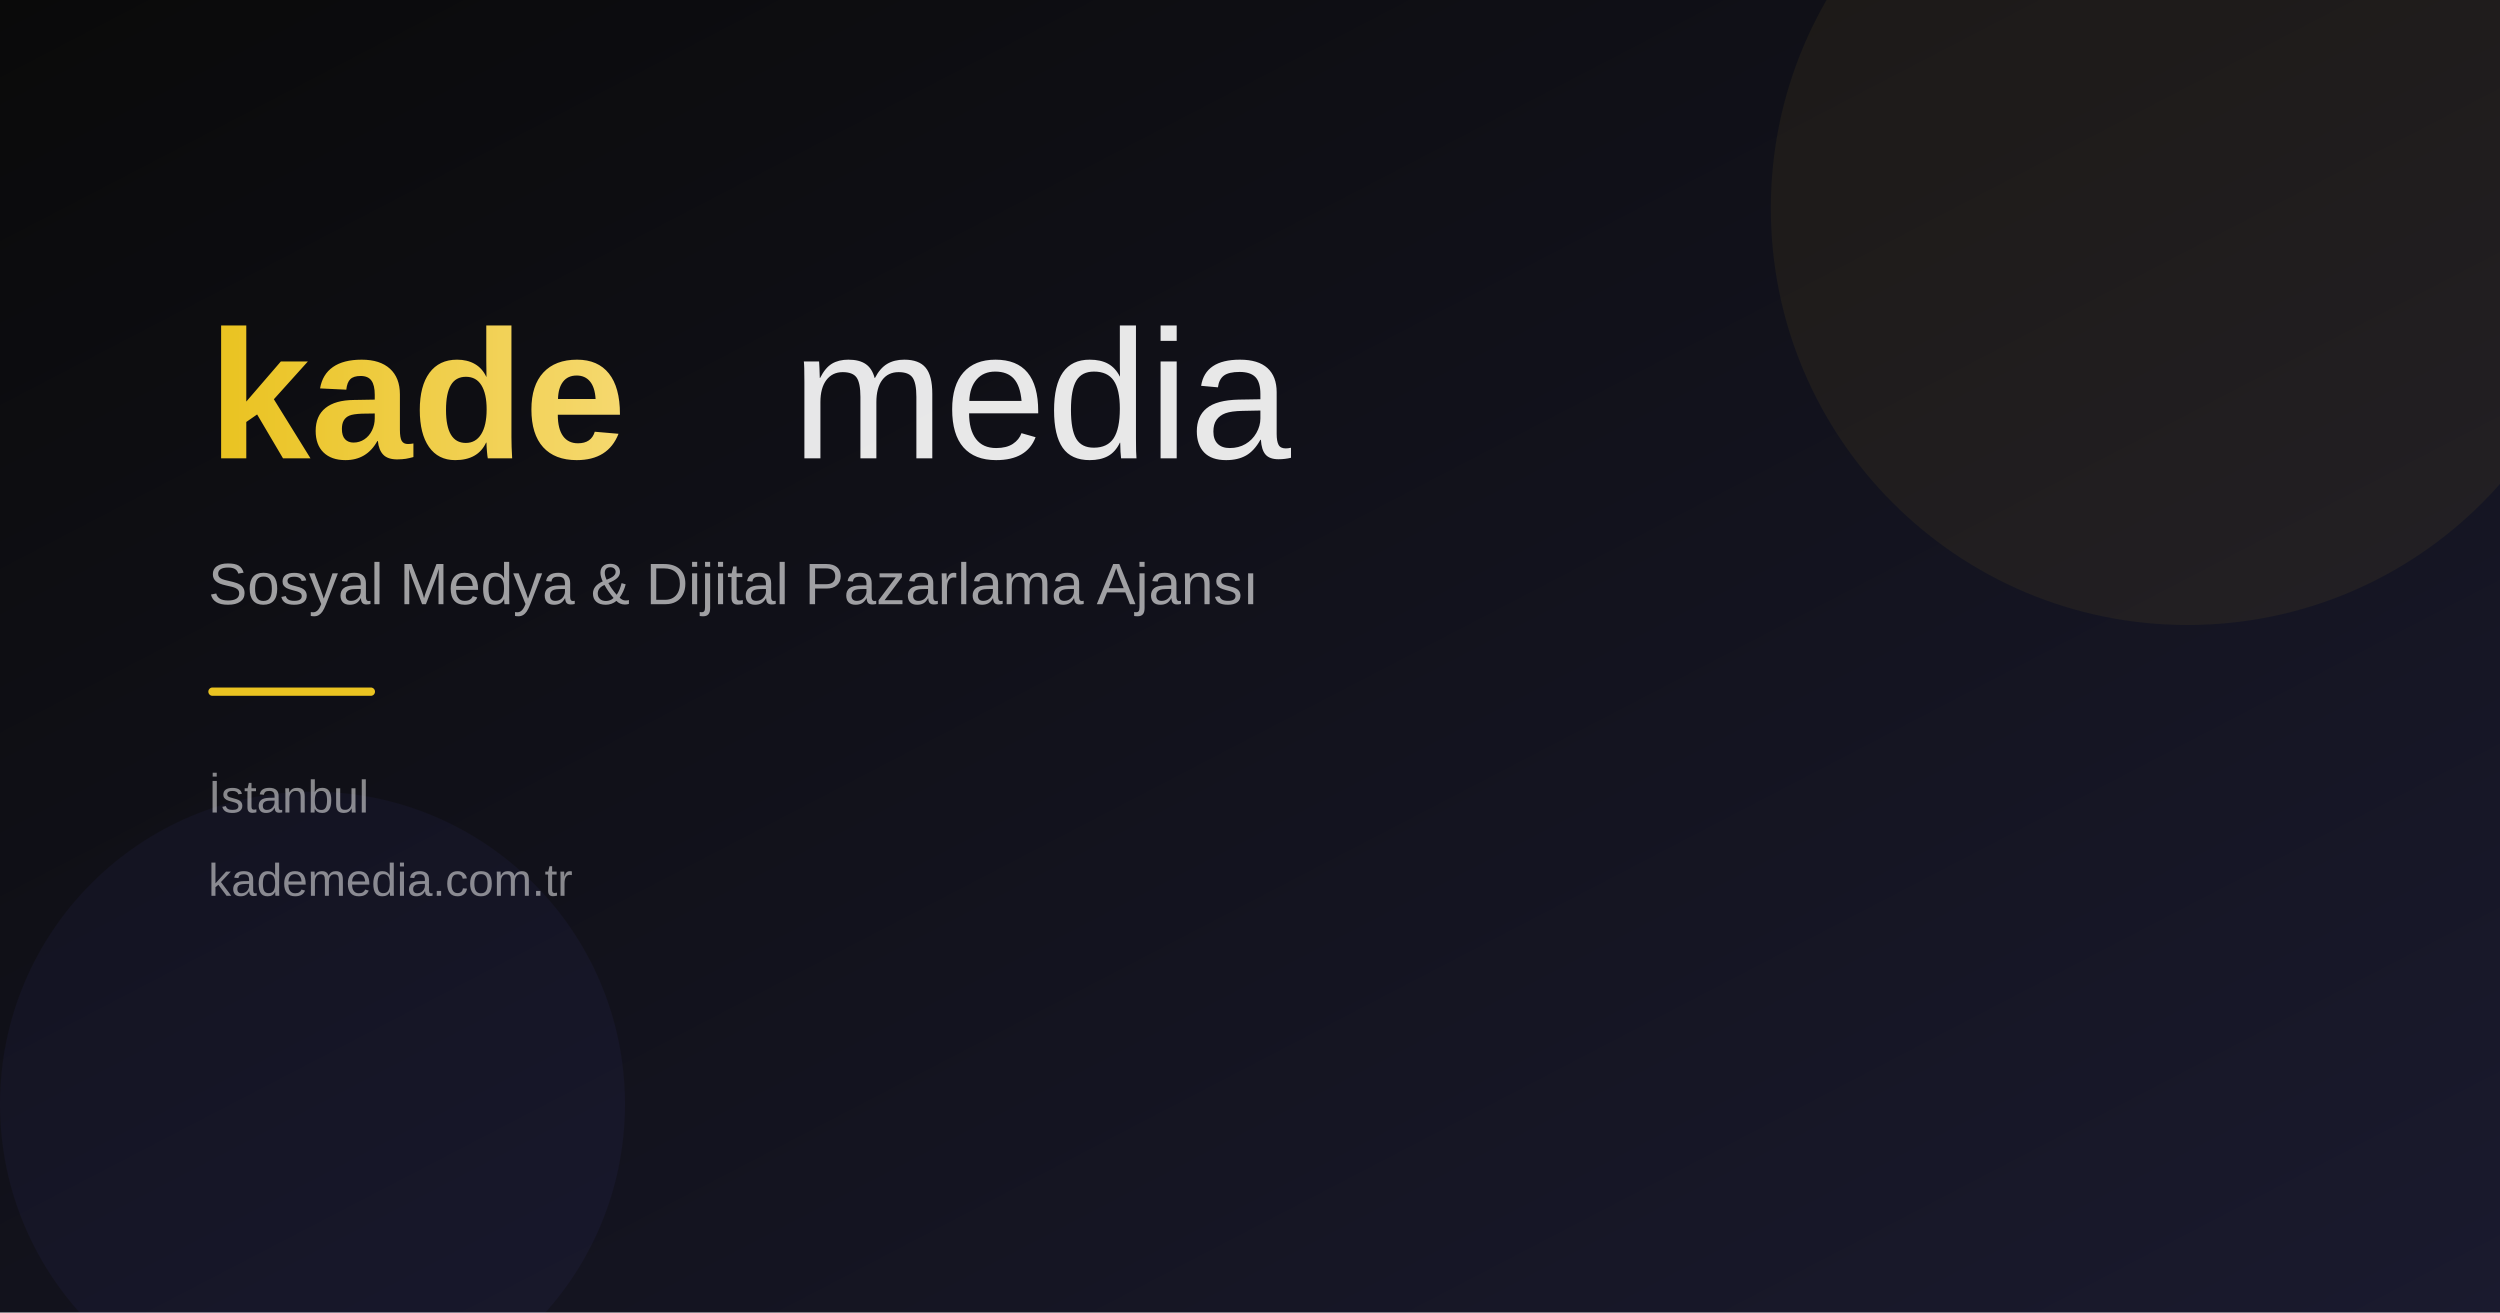
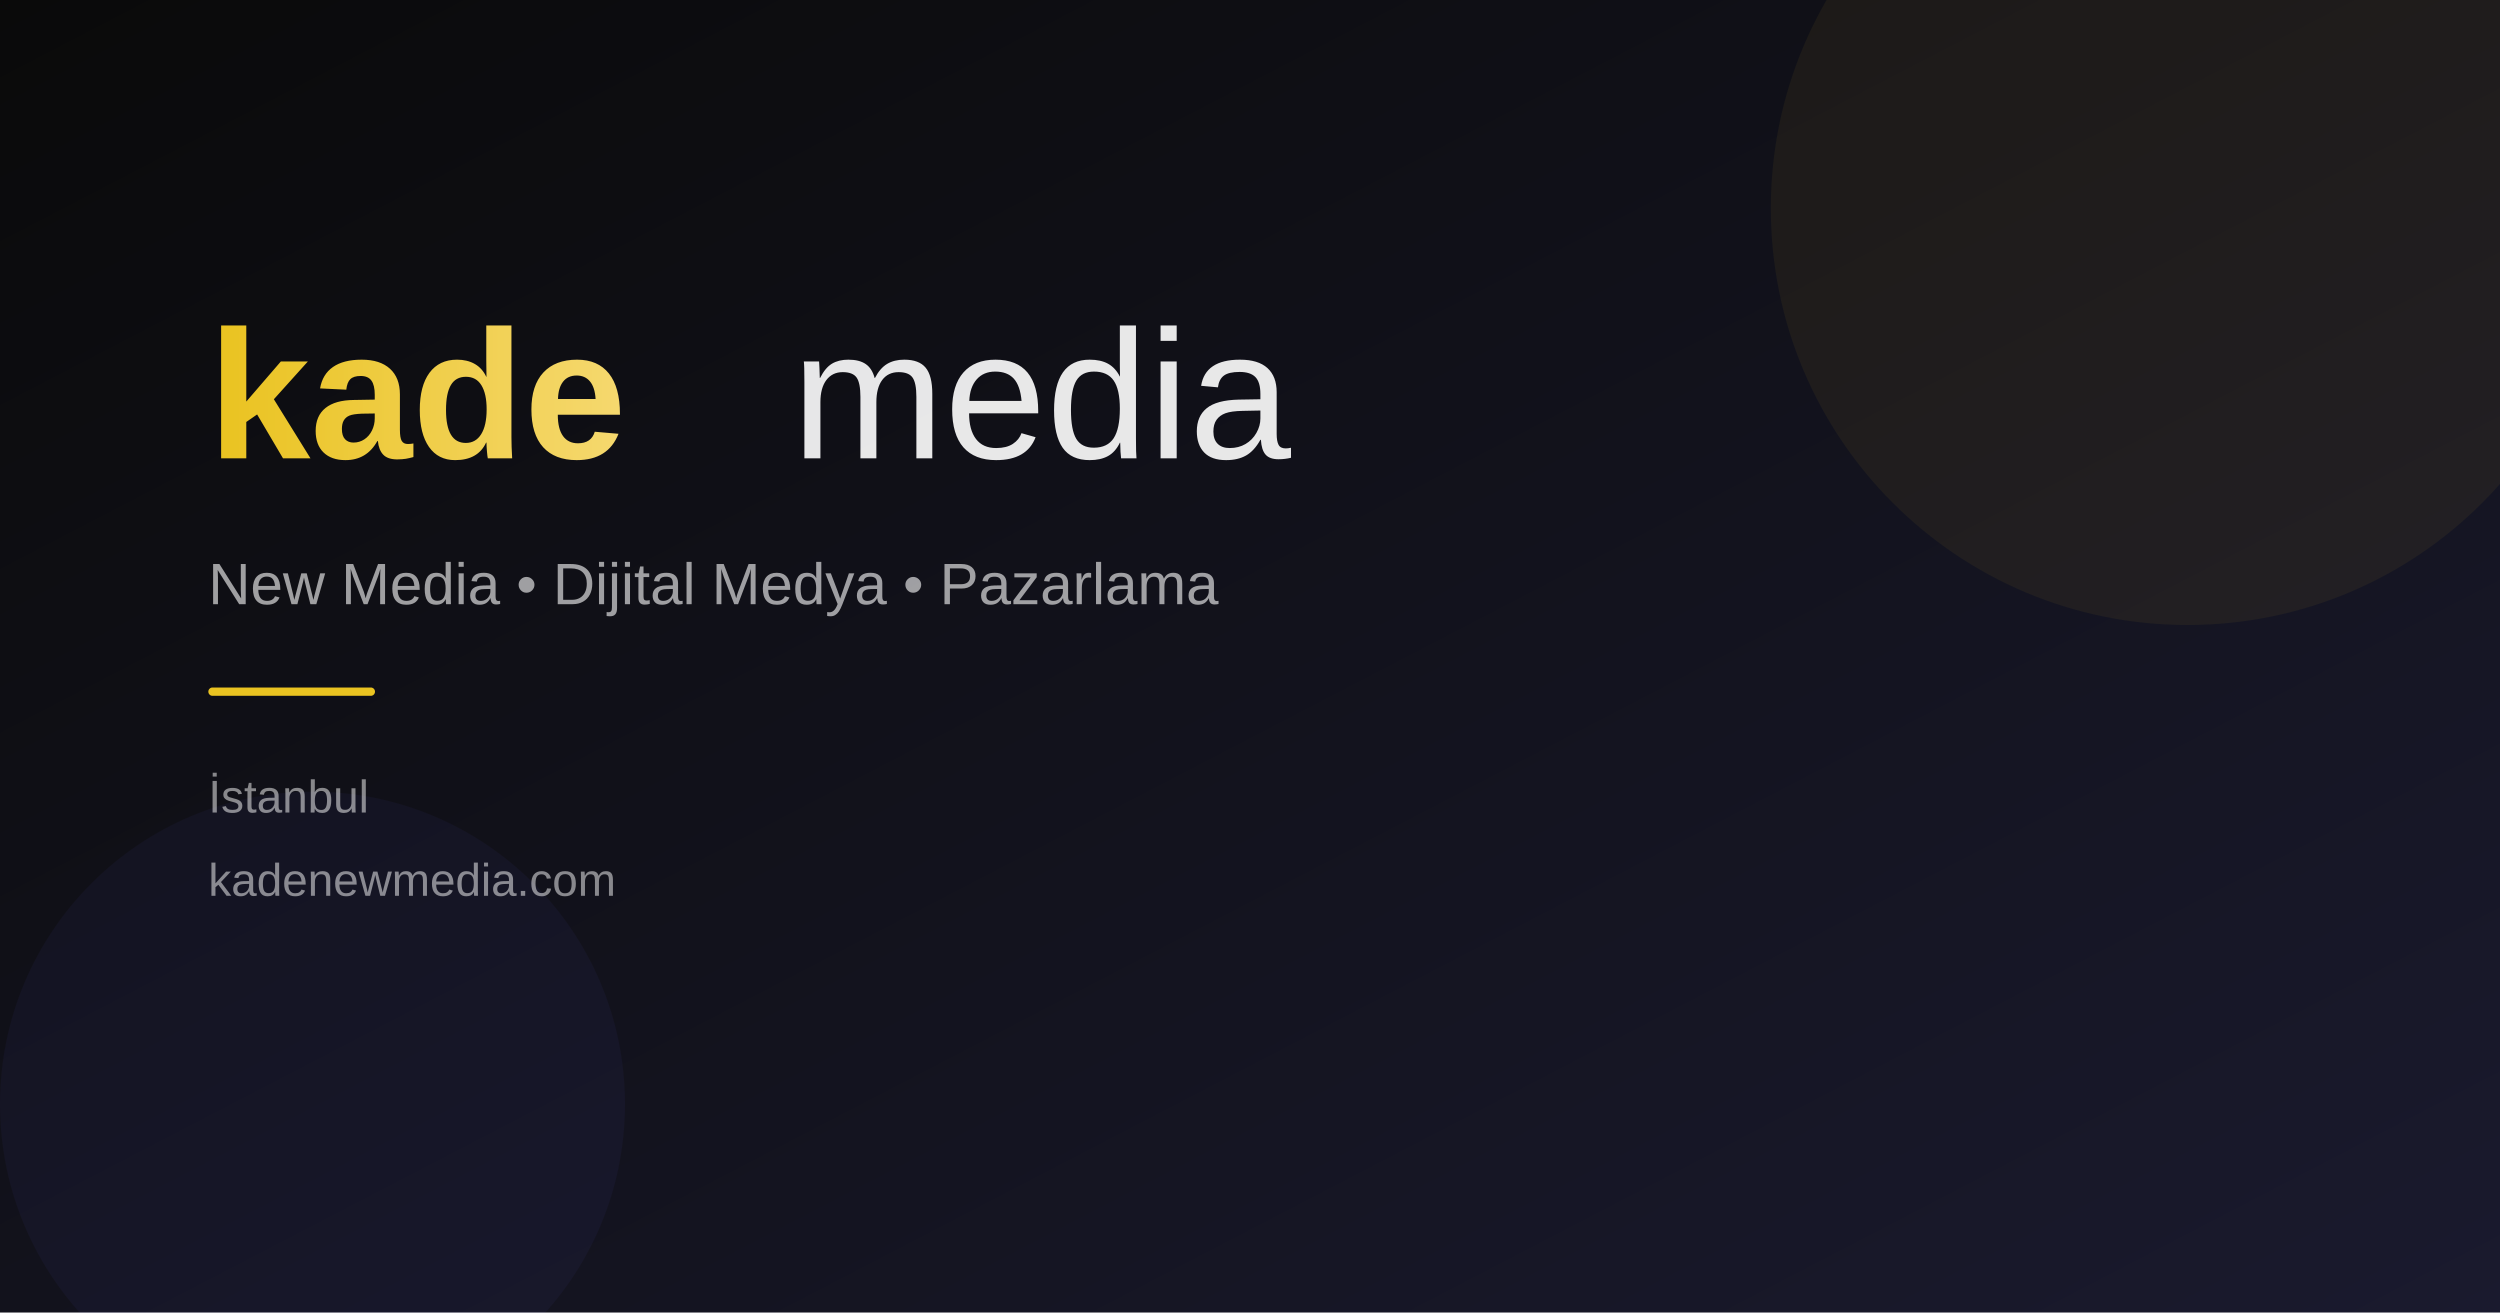
<svg xmlns="http://www.w3.org/2000/svg" width="1200" height="630" viewBox="0 0 1200 630">
  <defs>
    <linearGradient id="bg" x1="0%" y1="0%" x2="100%" y2="100%">
      <stop offset="0%" style="stop-color:#0a0a0a" />
      <stop offset="100%" style="stop-color:#1a1a2e" />
    </linearGradient>
    <linearGradient id="accent" x1="0%" y1="0%" x2="100%" y2="0%">
      <stop offset="0%" style="stop-color:#eac321" />
      <stop offset="100%" style="stop-color:#f5d86e" />
    </linearGradient>
  </defs>
  <rect width="1200" height="630" fill="url(#bg)" />
  <circle cx="1050" cy="100" r="200" fill="#eac321" opacity="0.06" />
  <circle cx="150" cy="530" r="150" fill="#6C63FF" opacity="0.05" />
  <text x="100" y="220" font-family="Arial, sans-serif" font-size="88" font-weight="800" fill="url(#accent)">kade</text>
  <text x="380" y="220" font-family="Arial, sans-serif" font-size="88" font-weight="300" fill="white" opacity="0.9">media</text>
-   <text x="100" y="290" font-family="Arial, sans-serif" font-size="28" fill="white" opacity="0.6">Sosyal Medya &amp; Dijital Pazarlama Ajansı</text>
+   <text x="100" y="290" font-family="Arial, sans-serif" font-size="28" fill="white" opacity="0.6">New Media • Dijital Medya • Pazarlama</text>
  <rect x="100" y="330" width="80" height="4" fill="#eac321" rx="2" />
  <text x="100" y="390" font-family="Arial, sans-serif" font-size="22" fill="white" opacity="0.5">İstanbul</text>
-   <text x="100" y="430" font-family="Arial, sans-serif" font-size="22" fill="white" opacity="0.5">kademedia.com.tr</text>
+   <text x="100" y="430" font-family="Arial, sans-serif" font-size="22" fill="white" opacity="0.5">kadenewmedia.com</text>
</svg>
